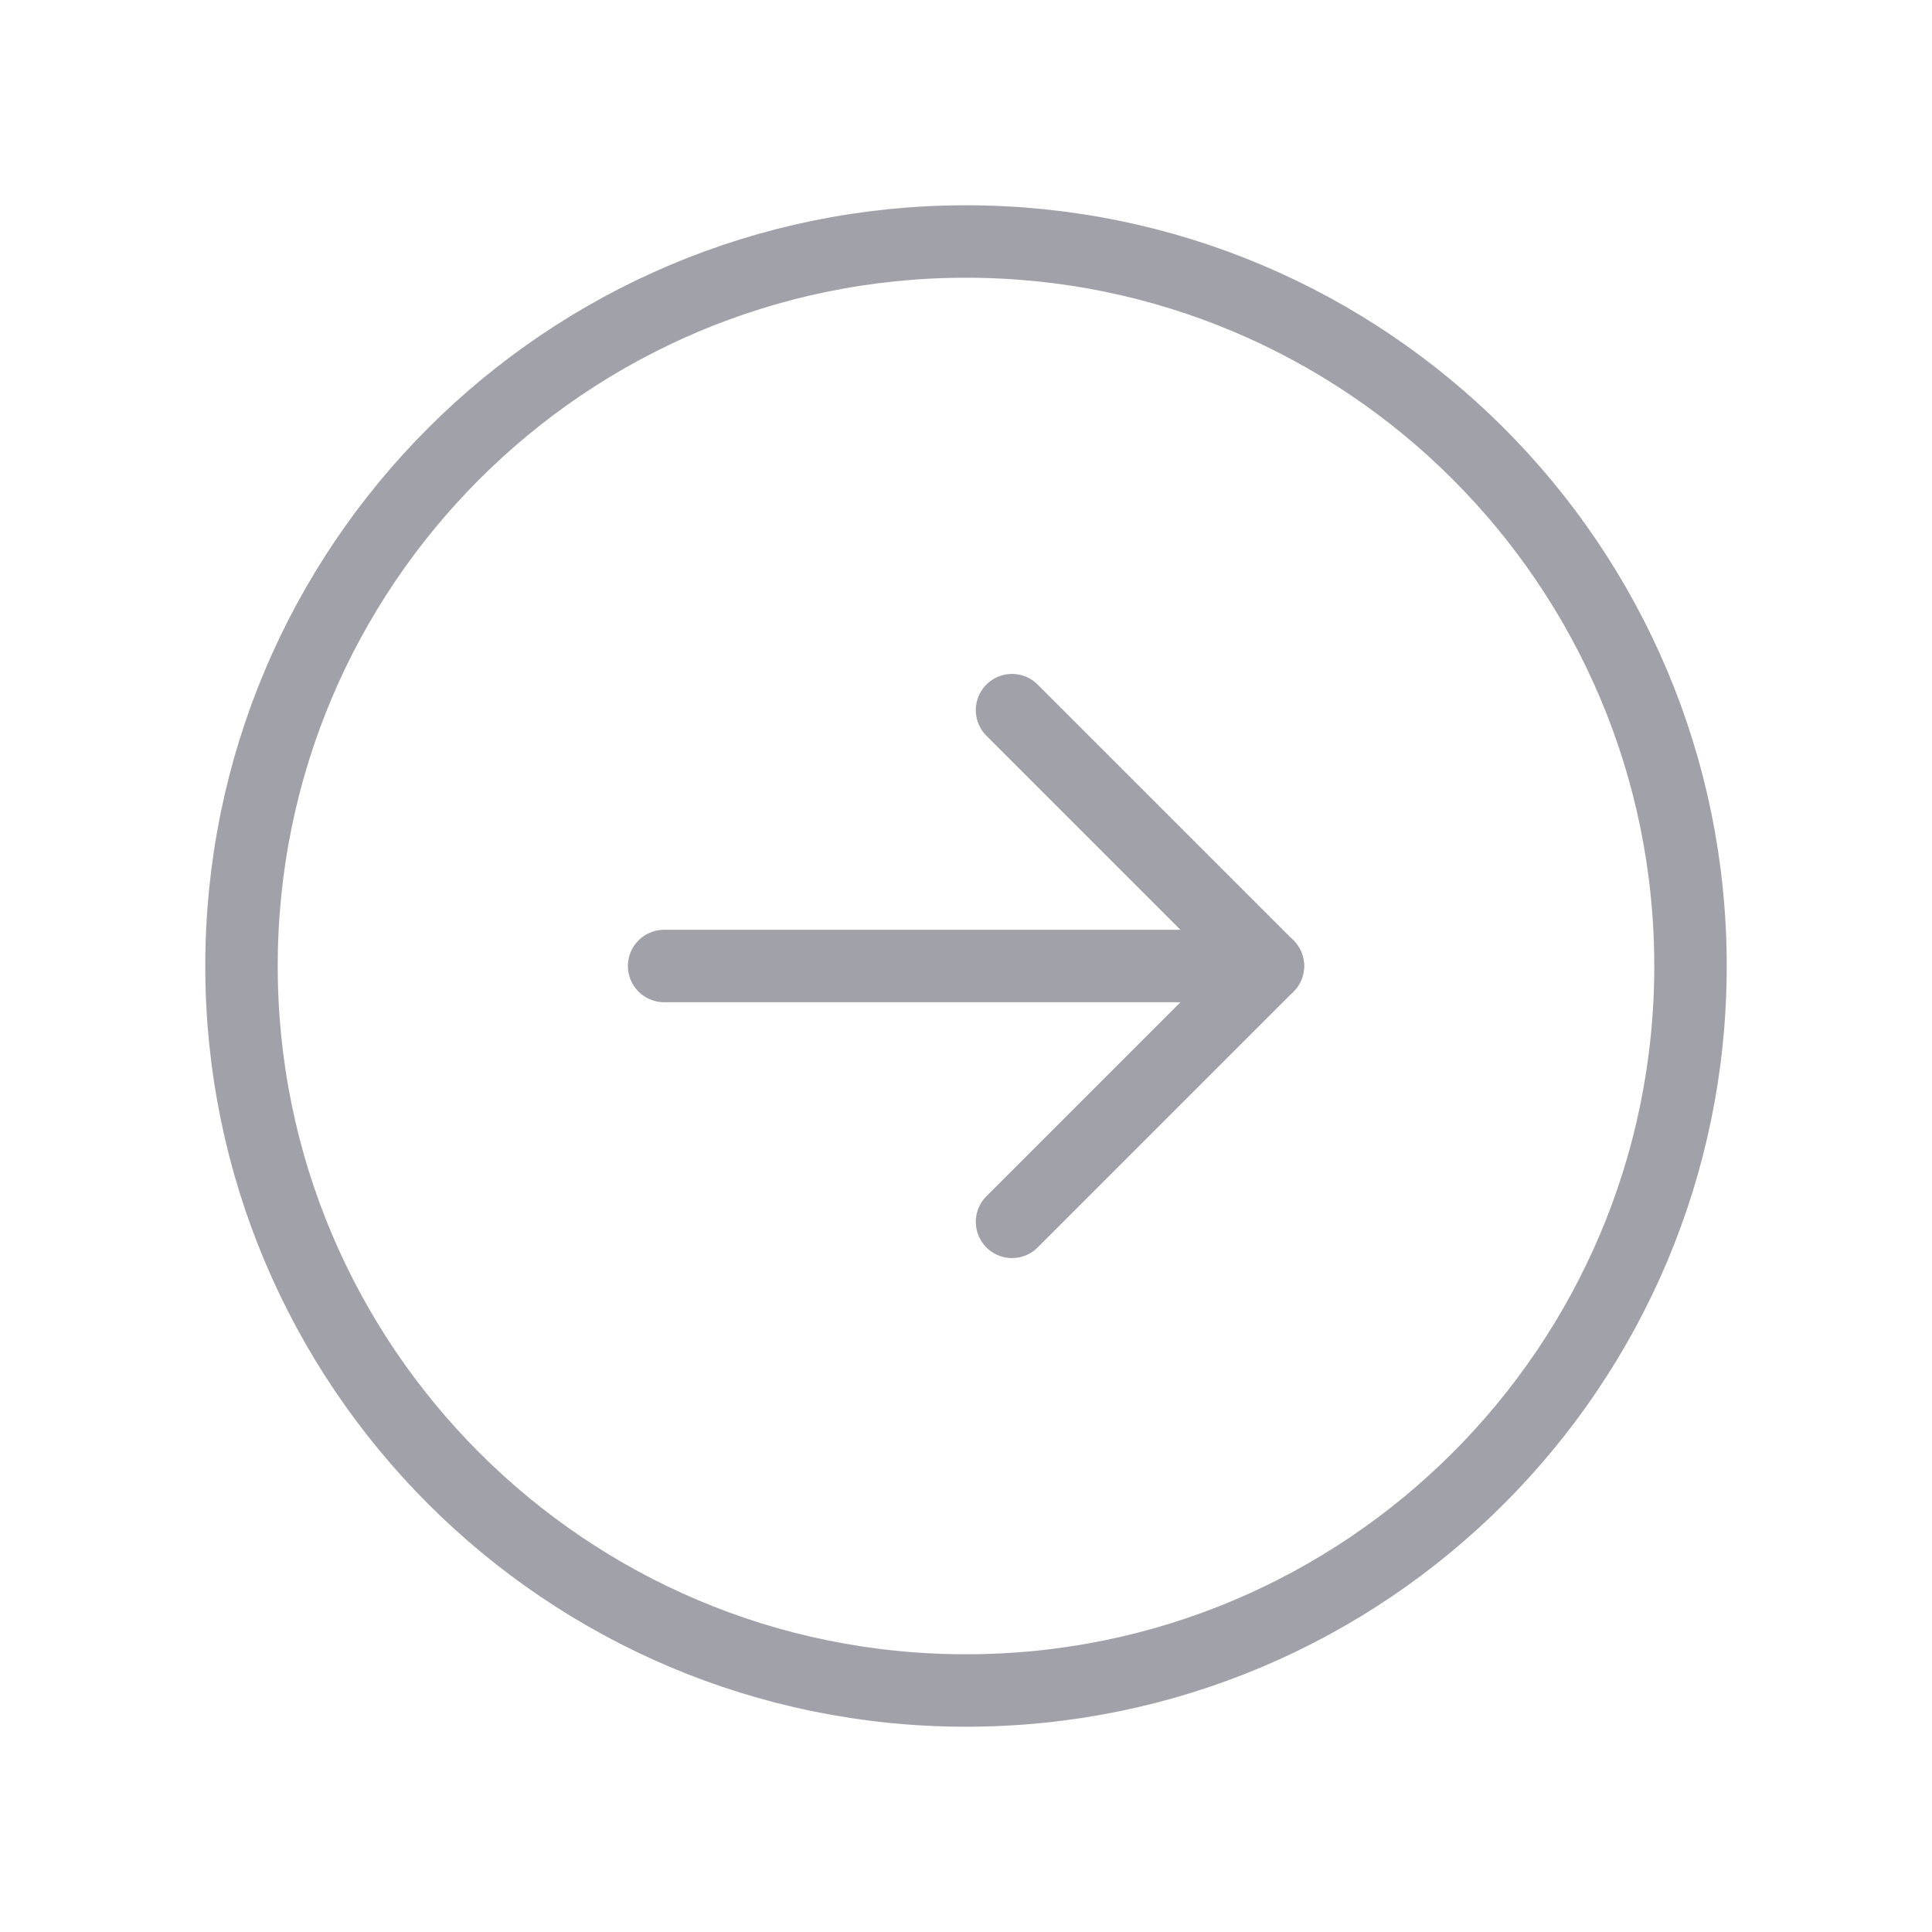
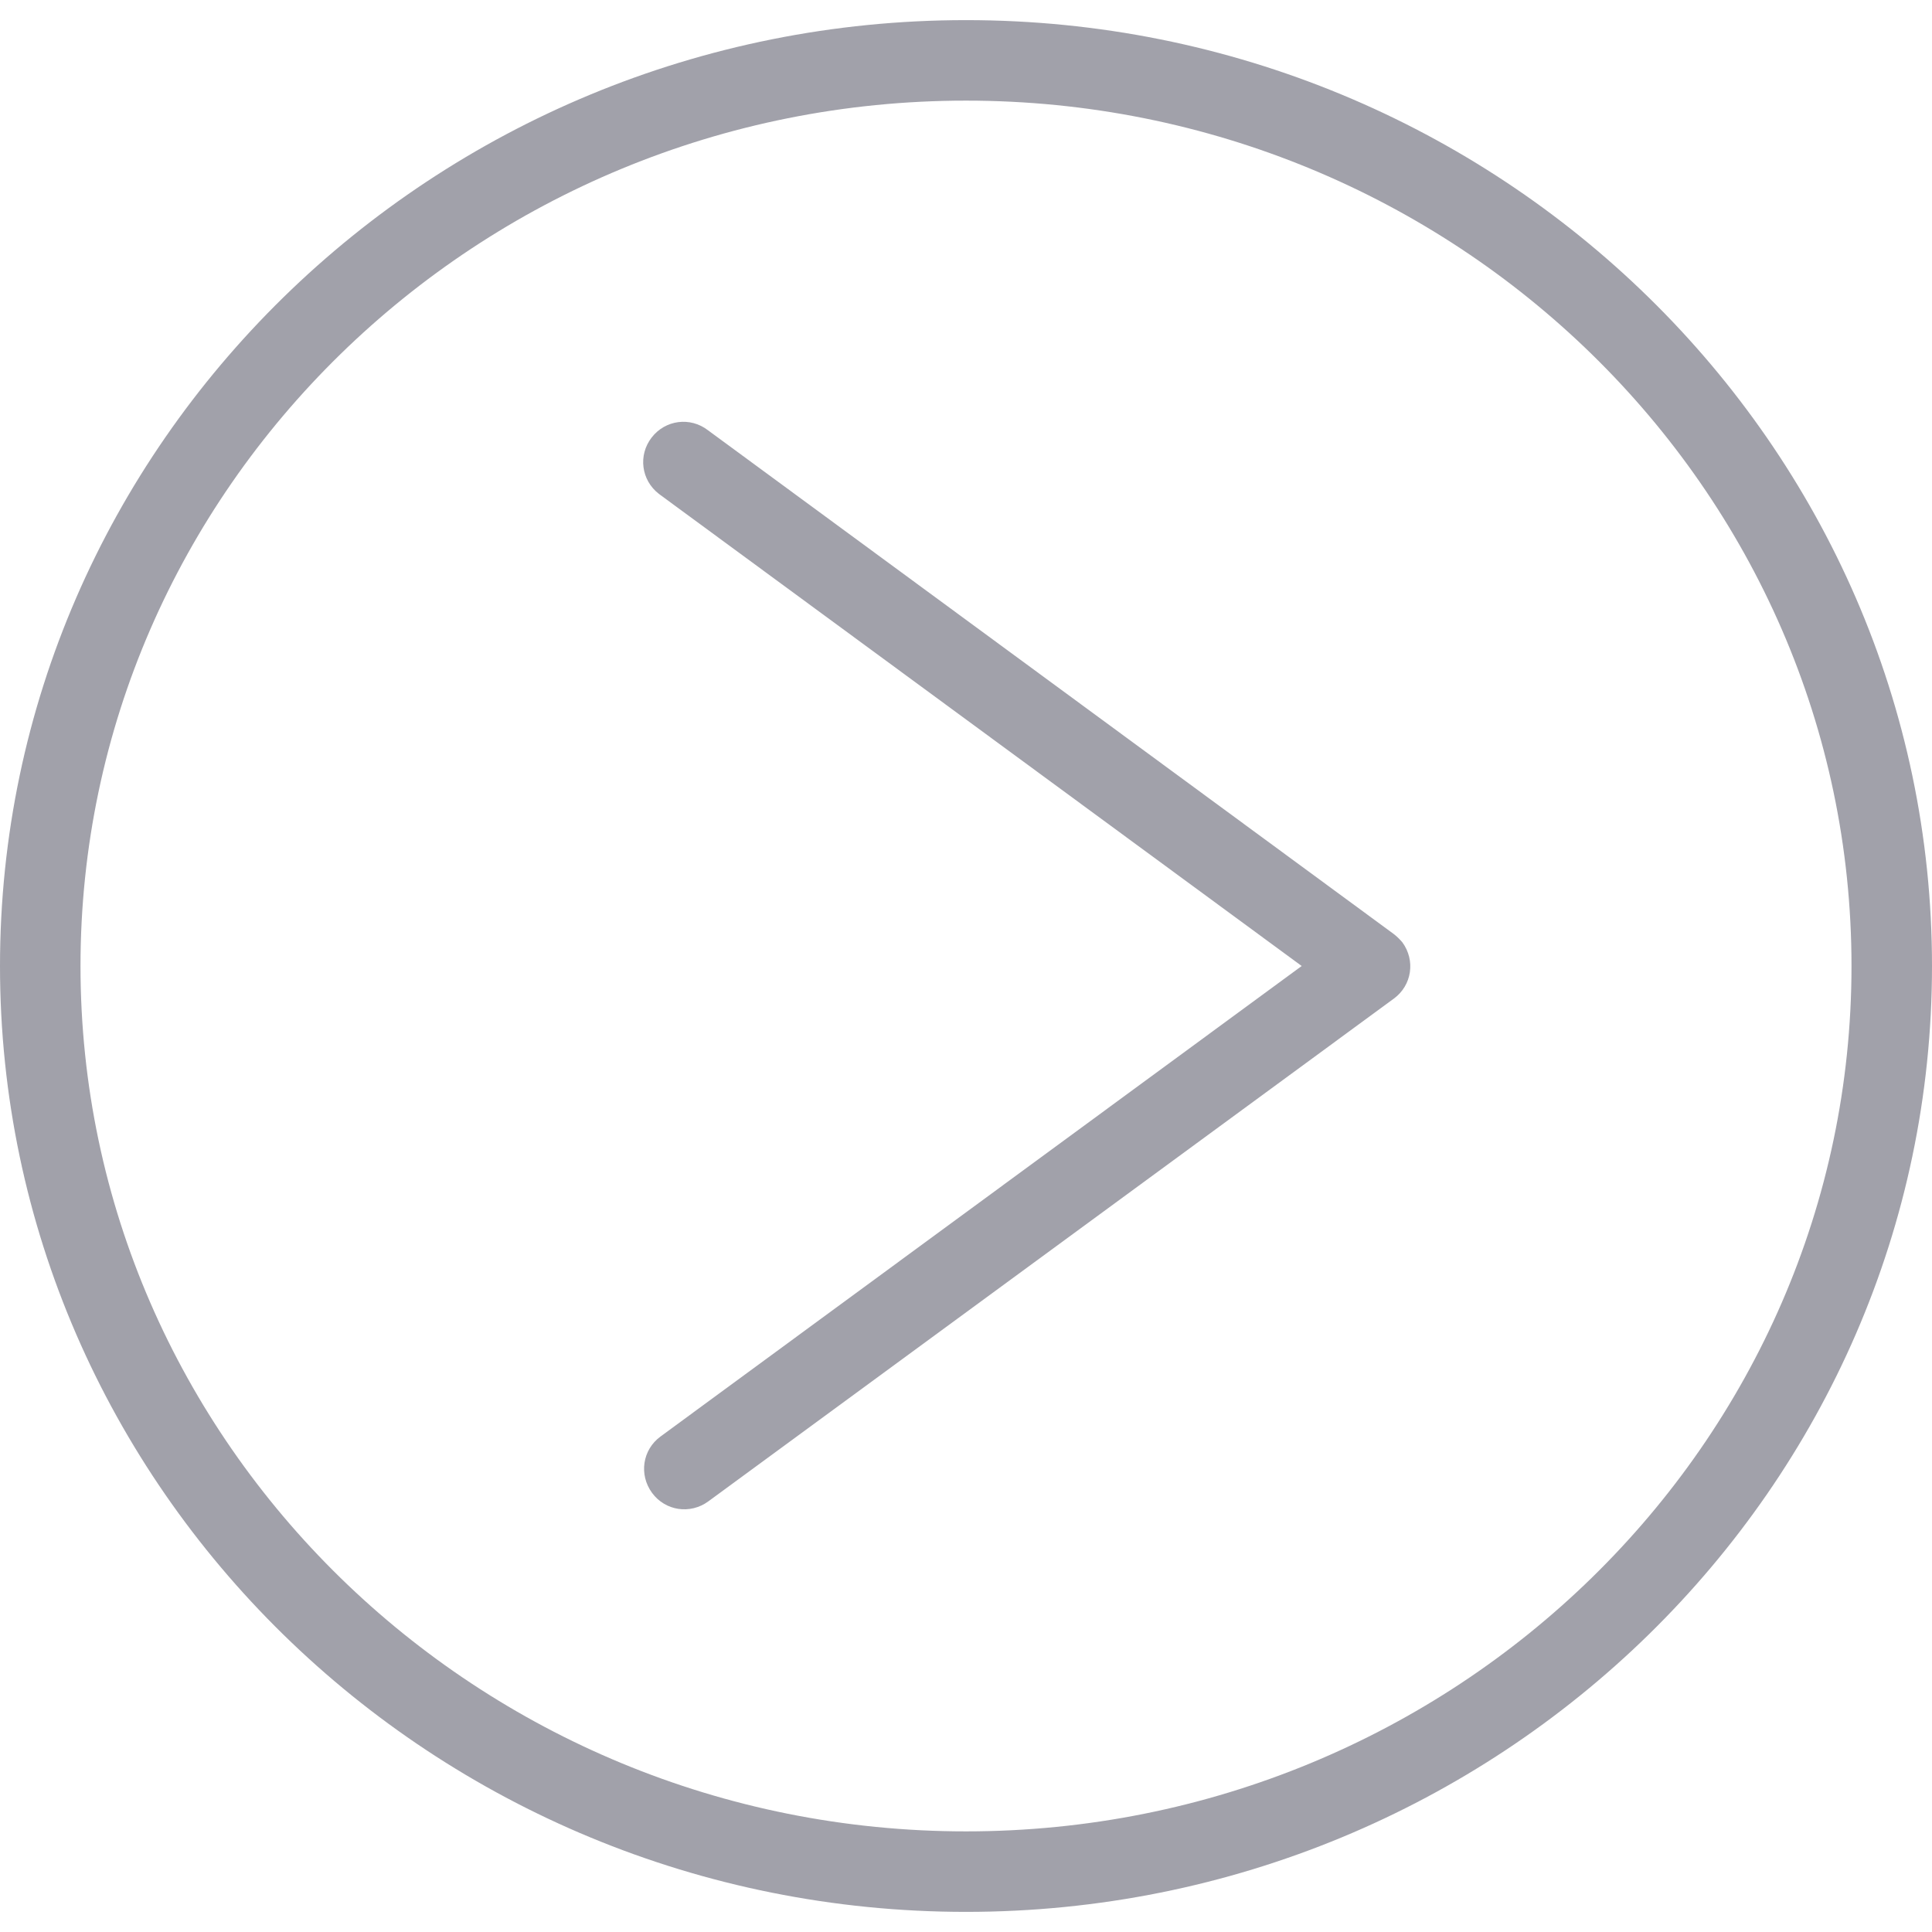
- <svg xmlns="http://www.w3.org/2000/svg" width="40" height="40" viewBox="0 0 40 40" fill="none">
-   <path d="M20 35C28.284 35 35 28.284 35 20C35 11.716 28.284 5 20 5C11.716 5 5 11.716 5 20C5 28.284 11.716 35 20 35Z" stroke="#A1A1AA" stroke-width="1.5" stroke-miterlimit="10" />
-   <path d="M20.953 25.297L26.25 20L20.953 14.703" stroke="#A1A1AA" stroke-width="1.5" stroke-linecap="round" stroke-linejoin="round" />
-   <path d="M13.75 20H26.25" stroke="#A1A1AA" stroke-width="1.5" stroke-linecap="round" stroke-linejoin="round" />
+ <svg xmlns="http://www.w3.org/2000/svg" fill="#A1A1AA" height="64px" width="64px" version="1.1" id="Layer_1" viewBox="0 0 512 512" xml:space="preserve">
+   <g id="SVGRepo_bgCarrier" stroke-width="0" />
+   <g id="SVGRepo_tracerCarrier" stroke-linecap="round" stroke-linejoin="round" />
+   <g id="SVGRepo_iconCarrier">
+     <g>
+       <g>
+         <g>
+           <path d="M256,5.333C114.88,5.333,0,117.76,0,256s114.88,250.667,256,250.667S512,394.24,512,256S397.12,5.333,256,5.333z M256,485.333C126.613,485.333,21.333,382.4,21.333,256S126.613,26.667,256,26.667S490.667,129.493,490.667,256 S385.387,485.333,256,485.333z" />
+           <path d="M369.28,247.467l-181.653-133.44c-4.693-3.627-11.307-2.773-14.933,1.92c-3.627,4.693-2.773,11.307,1.92,14.933 c0.107,0.107,0.32,0.213,0.427,0.32L344.96,256L175.04,380.693c-4.8,3.52-5.76,10.133-2.24,14.933 c3.52,4.8,10.133,5.76,14.933,2.24L369.387,264.64c4.8-3.52,5.76-10.133,2.24-14.933 C370.88,248.853,370.133,248.107,369.28,247.467z" />
+         </g>
+       </g>
+     </g>
+   </g>
</svg>
